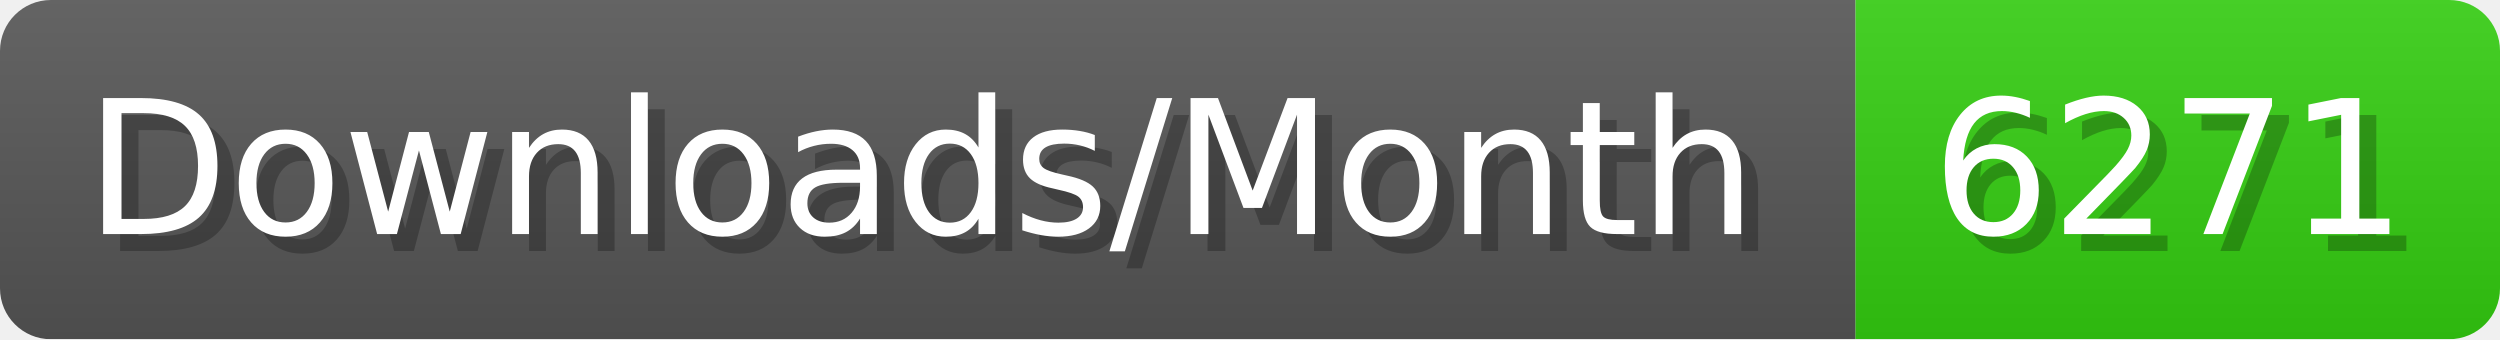
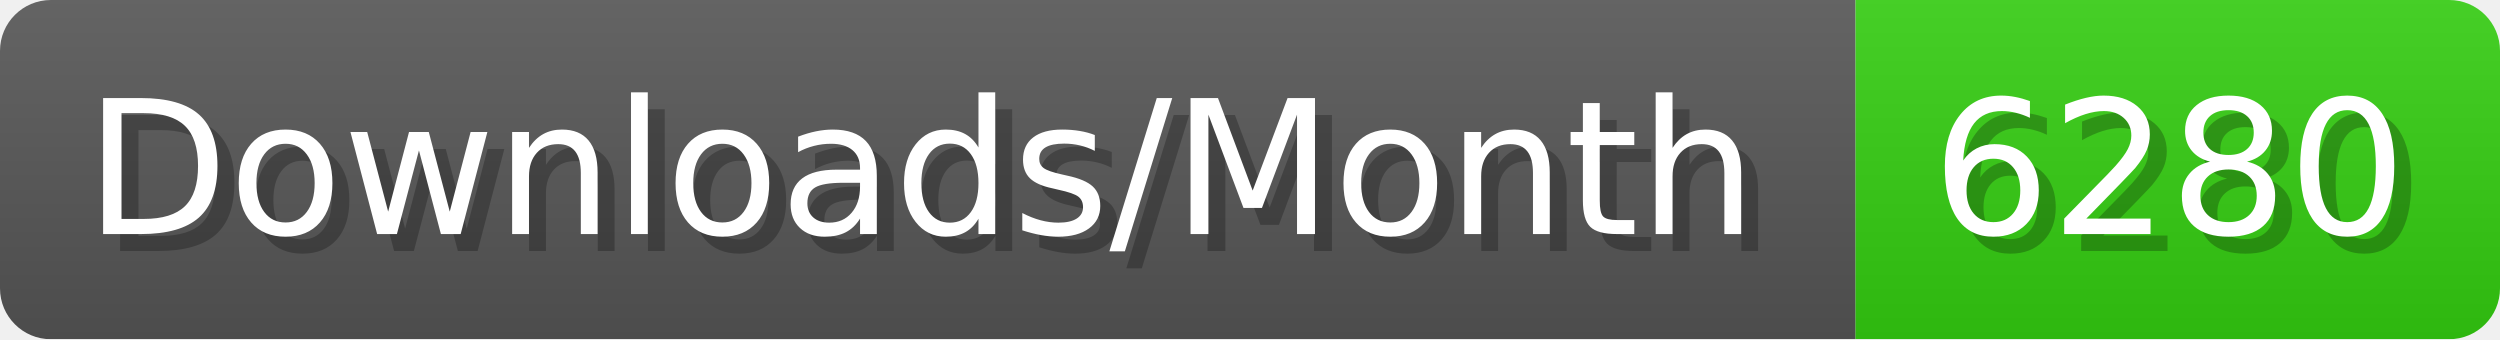
- <svg xmlns="http://www.w3.org/2000/svg" width="147.4" height="20" viewBox="0 0 1474 200" role="img" aria-label="Downloads/Month: 6271">
+ <svg xmlns="http://www.w3.org/2000/svg" width="147.4" height="20" viewBox="0 0 1474 200" role="img" aria-label="Downloads/Month: 6280">
  <linearGradient id="YlXUI" x2="0" y2="100%">
    <stop offset="0" stop-opacity=".1" stop-color="#EEE" />
    <stop offset="1" stop-opacity=".1" />
  </linearGradient>
  <mask id="JHhop">
    <rect width="1474" height="200" rx="30" fill="#FFF" />
  </mask>
  <g mask="url(#JHhop)">
    <rect width="1094" height="200" fill="#555" />
    <rect width="380" height="200" fill="#3C1" x="1094" />
    <rect width="1474" height="200" fill="url(#YlXUI)" />
  </g>
  <g aria-hidden="true" fill="#fff" text-anchor="start" font-family="Verdana,DejaVu Sans,sans-serif" font-size="110">
    <text x="60" y="148" textLength="994" fill="#000" opacity="0.25">Downloads/Month</text>
    <text x="50" y="138" textLength="994">Downloads/Month</text>
-     <text x="1149" y="148" textLength="280" fill="#000" opacity="0.25">6271</text>
-     <text x="1139" y="138" textLength="280">6271</text>
+     <text x="1149" y="148" textLength="280" fill="#000" opacity="0.25">6280</text>
+     <text x="1139" y="138" textLength="280">6280</text>
  </g>
</svg>
